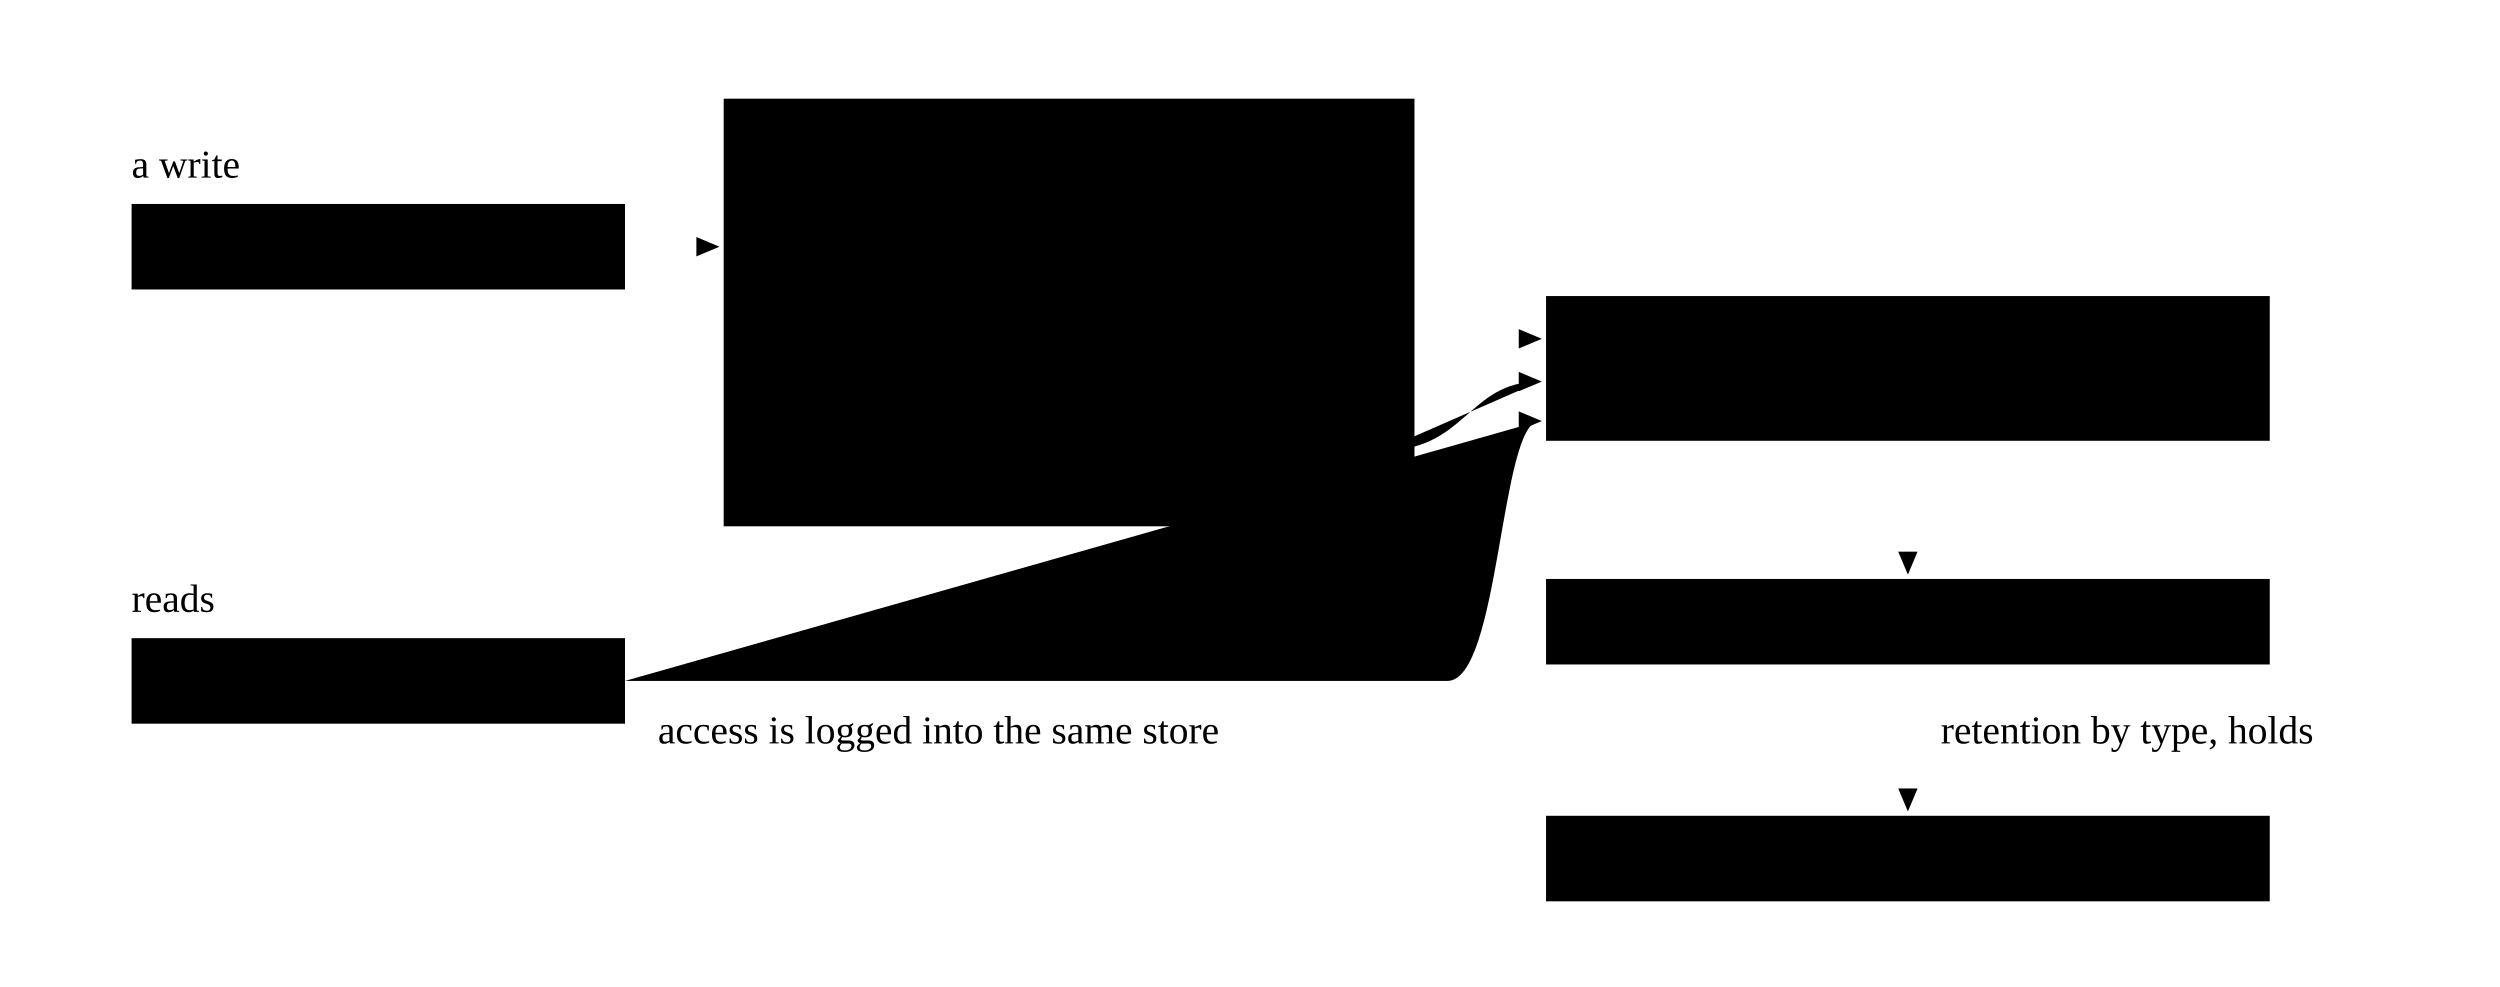
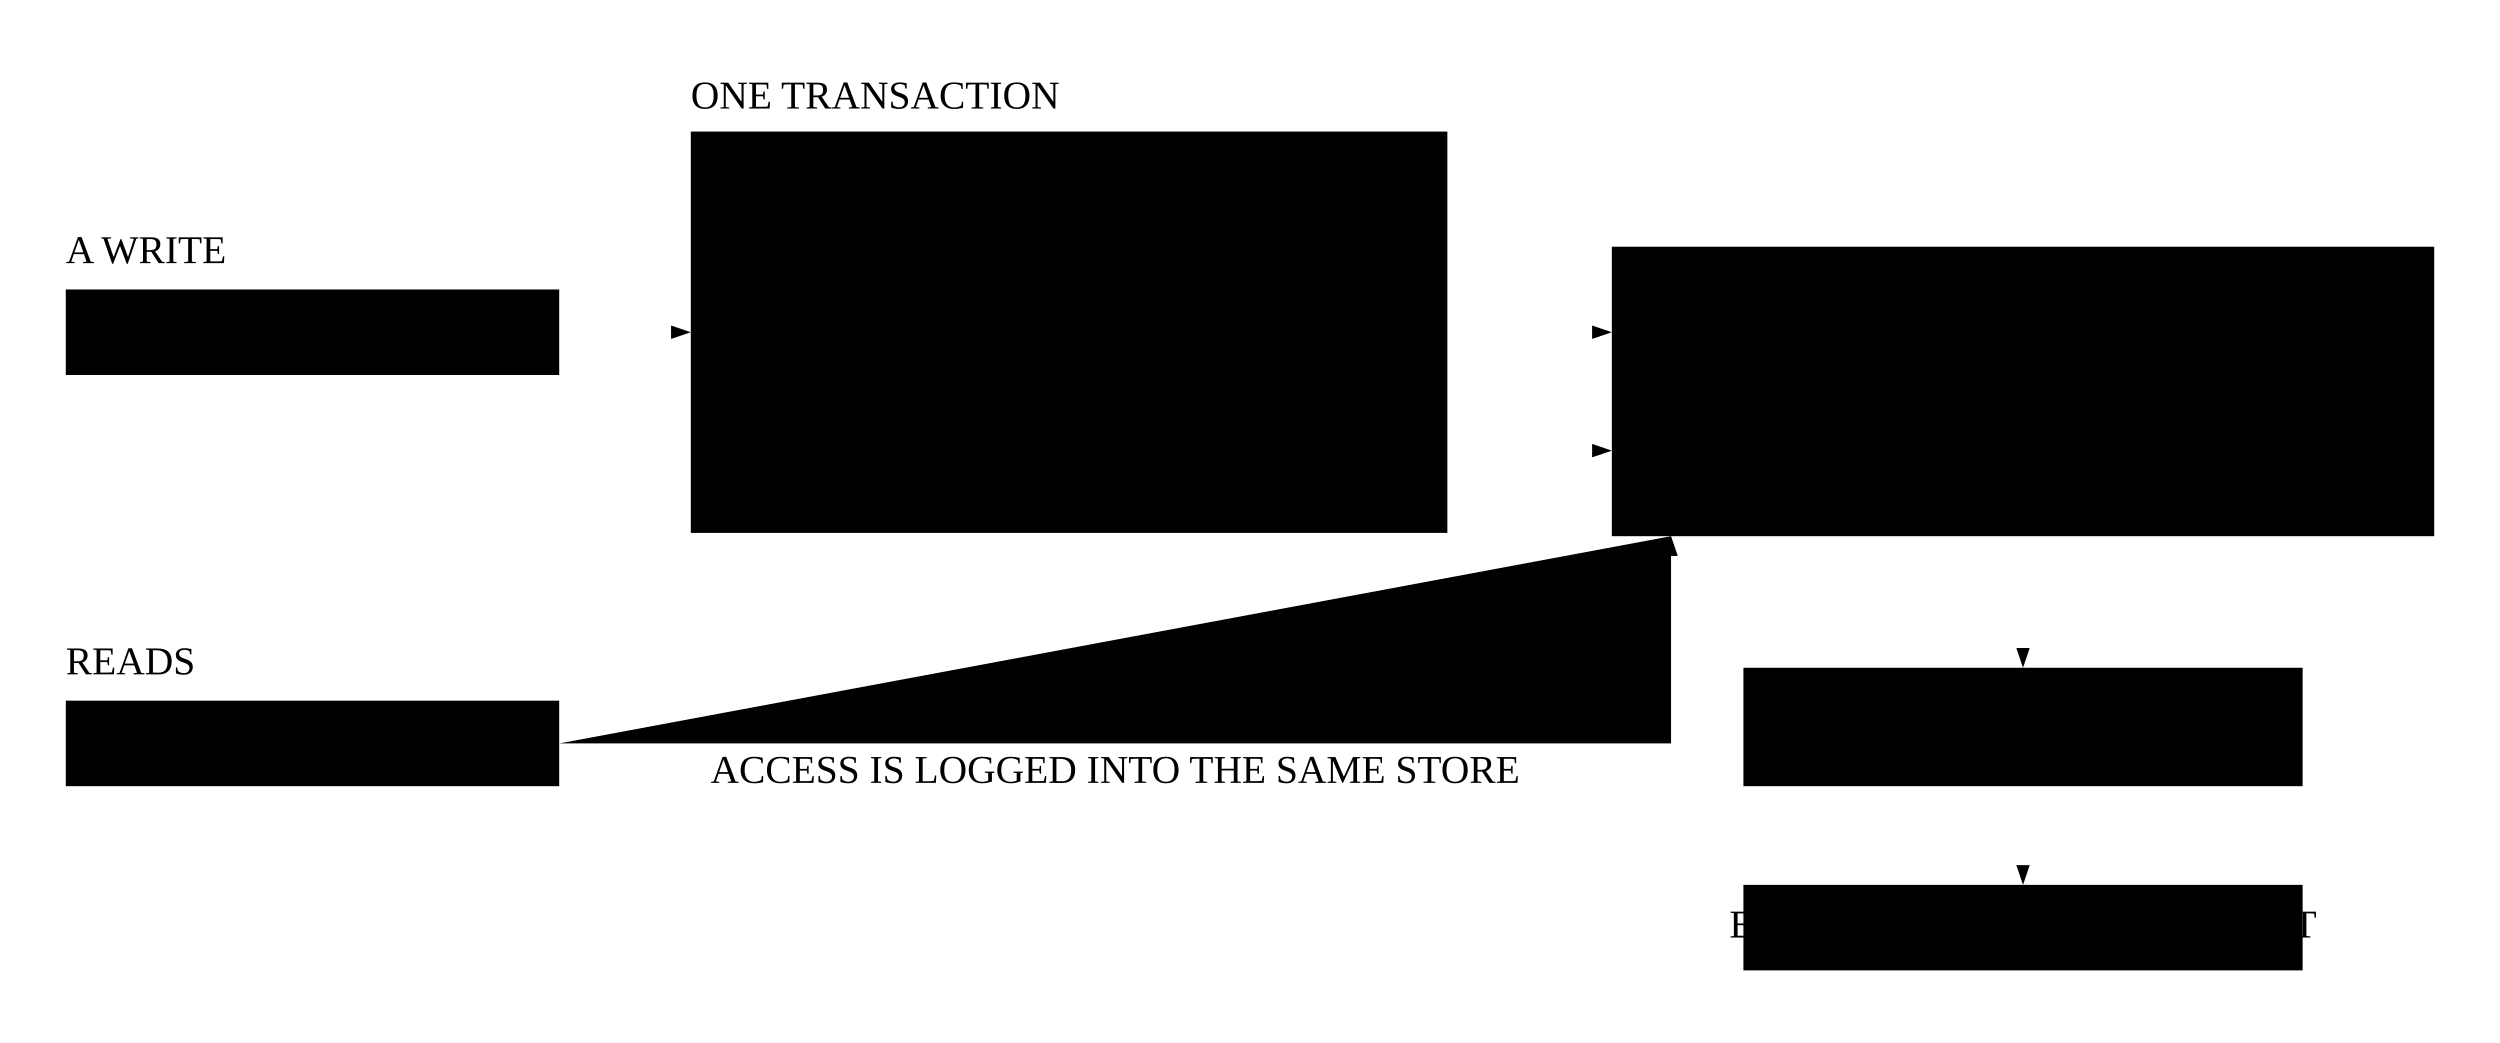
- <svg xmlns="http://www.w3.org/2000/svg" viewBox="0 0 760 300">
+ <svg xmlns="http://www.w3.org/2000/svg" class="dwg" viewBox="0 0 760 317">
  <defs>
-     <marker id="fo-atc-ah" viewBox="0 0 10 10" refX="9" refY="5" markerWidth="7" markerHeight="7" markerUnits="userSpaceOnUse" orient="auto-start-reverse">
-       <path class="ah" d="M0,0.8L10,5L0,9.2Z" />
+     <marker id="fo-atc-ah" viewBox="0 0 10 10" refX="10" refY="5" markerWidth="6" markerHeight="6" markerUnits="userSpaceOnUse" orient="auto-start-reverse">
+       <path class="ah ink" d="M0,1.6L10,5L0,8.4Z" />
    </marker>
-     <marker id="fo-atc-ah-hl" viewBox="0 0 10 10" refX="9" refY="5" markerWidth="7" markerHeight="7" markerUnits="userSpaceOnUse" orient="auto-start-reverse">
-       <path class="ah hl" d="M0,0.8L10,5L0,9.2Z" />
+     <marker id="fo-atc-ah-hl" viewBox="0 0 10 10" refX="10" refY="5" markerWidth="6" markerHeight="6" markerUnits="userSpaceOnUse" orient="auto-start-reverse">
+       <path class="ah hl" d="M0,1.6L10,5L0,8.4Z" />
    </marker>
-     <marker id="fo-atc-ah-ink" viewBox="0 0 10 10" refX="9" refY="5" markerWidth="7" markerHeight="7" markerUnits="userSpaceOnUse" orient="auto-start-reverse">
-       <path class="ah ink" d="M0,0.8L10,5L0,9.2Z" />
-     </marker>
+     <pattern id="fo-atc-hatch" width="5" height="5" patternUnits="userSpaceOnUse" patternTransform="rotate(45)">
+       <path class="hatch-ln" d="M0,0V5" />
+     </pattern>
  </defs>
-   <text class="cap" x="40" y="54">a write</text>
-   <rect class="cell band" x="40" y="62" width="150" height="26" />
-   <text class="t b" x="115" y="75" text-anchor="middle" dominant-baseline="central">command: who, why</text>
-   <path class="ln hl" d="M190,75H218" marker-end="url(#fo-atc-ah-hl)" />
-   <rect class="zone" x="220" y="30" width="210" height="130" />
-   <text class="cap hl" x="230" y="46">one transaction</text>
-   <rect class="cell" x="230" y="56" width="190" height="26" />
-   <text class="t" x="240" y="69" dominant-baseline="central">state change</text>
-   <rect class="cell" x="230" y="90" width="190" height="26" />
-   <text class="t" x="240" y="103" dominant-baseline="central">audit entry: who, why</text>
-   <rect class="cell" x="230" y="124" width="190" height="26" />
-   <text class="t" x="240" y="137" dominant-baseline="central">row capture, before/after</text>
-   <path class="ln hl" d="M420,103H468" marker-end="url(#fo-atc-ah-hl)" />
-   <path class="ln hl" d="M420,137C446,137 446,116 468,116" marker-end="url(#fo-atc-ah-hl)" />
-   <rect class="cell hl" x="470" y="90" width="220" height="44" />
-   <text class="t hl b" x="580" y="105" text-anchor="middle" dominant-baseline="central">append-only audit store</text>
-   <text class="n hl" x="580" y="122" text-anchor="middle" dominant-baseline="central">hash-chained per tenant, day</text>
-   <text class="cap" x="40" y="186">reads</text>
-   <rect class="cell" x="40" y="194" width="150" height="26" />
-   <text class="t" x="115" y="207" text-anchor="middle" dominant-baseline="central">exports, views, logins</text>
-   <path class="ln ink" d="M190,207H440C456,207 456,128 468,128" marker-end="url(#fo-atc-ah-ink)" />
-   <text class="n" x="200" y="226">access is logged into the same store</text>
-   <path class="ln hl" d="M580,134V174" marker-end="url(#fo-atc-ah-hl)" />
-   <rect class="cell band" x="470" y="176" width="220" height="26" />
-   <text class="t b" x="580" y="189" text-anchor="middle" dominant-baseline="central">WORM archive</text>
-   <text class="n" x="590" y="226">retention by type, holds</text>
-   <path class="ln" d="M580,202V246" marker-end="url(#fo-atc-ah)" />
-   <rect class="cell" x="470" y="248" width="220" height="26" />
-   <text class="t" x="580" y="261" text-anchor="middle" dominant-baseline="central">export with hash manifest</text>
+   <rect class="obj fill-2" x="222" y="52" width="206" height="26" />
+   <text class="sl ink" x="325" y="68" text-anchor="middle">STATE CHANGE</text>
+   <rect class="obj fill-2" x="222" y="88" width="206" height="26" />
+   <text class="sl ink" x="325" y="104" text-anchor="middle">AUDIT ENTRY: WHO, WHY</text>
+   <rect class="obj fill-2" x="222" y="124" width="206" height="26" />
+   <text class="sl ink" x="325" y="140" text-anchor="middle">ROW CAPTURE, BEFORE/AFTER</text>
+   <rect class="phantom" x="210" y="40" width="230" height="122" />
+   <text class="lt" x="210" y="33">ONE TRANSACTION</text>
+   <text class="lt" x="20" y="80">A WRITE</text>
+   <rect class="obj fill-1" x="20" y="88" width="150" height="26" />
+   <text class="sl ink" x="95" y="104" text-anchor="middle">COMMAND: WHO, WHY</text>
+   <path class="flow hl" d="M170,101L210,101" marker-end="url(#fo-atc-ah-hl)" />
+   <rect class="obj hl" x="490" y="75" width="250" height="88" />
+   <path class="obj hl" d="M499,75L499,163" />
+   <text class="sl ink hl" x="619.5" y="116.5" text-anchor="middle">APPEND-ONLY AUDIT STORE</text>
+   <text class="vs" x="619.5" y="128.5" text-anchor="middle">HASH-CHAINED PER TENANT, DAY</text>
+   <path class="flow hl" d="M428,101L490,101" marker-end="url(#fo-atc-ah-hl)" />
+   <path class="flow hl" d="M428,137L490,137" marker-end="url(#fo-atc-ah-hl)" />
+   <rect class="obj fill-1" x="530" y="203" width="170" height="36" />
+   <text class="sl ink" x="615" y="218.5" text-anchor="middle">WORM ARCHIVE</text>
+   <text class="vs" x="615" y="230.5" text-anchor="middle">RETENTION BY TYPE, HOLDS</text>
+   <path class="flow" d="M615,163L615,203" marker-end="url(#fo-atc-ah)" />
+   <rect class="obj fill-2" x="530" y="269" width="170" height="26" />
+   <text class="sl ink" x="615" y="285" text-anchor="middle">EXPORT WITH HASH MANIFEST</text>
+   <path class="flow" d="M615,239L615,269" marker-end="url(#fo-atc-ah)" />
+   <rect class="obj fill-2" x="20" y="213" width="150" height="26" />
+   <text class="sl ink" x="95" y="229" text-anchor="middle">EXPORTS, VIEWS, LOGINS</text>
+   <text class="lt" x="20" y="205">READS</text>
+   <path class="flow" d="M170,226L508,226L508,163" marker-end="url(#fo-atc-ah)" />
+   <text class="sl ko" x="339" y="238" text-anchor="middle">ACCESS IS LOGGED INTO THE SAME STORE</text>
</svg>
